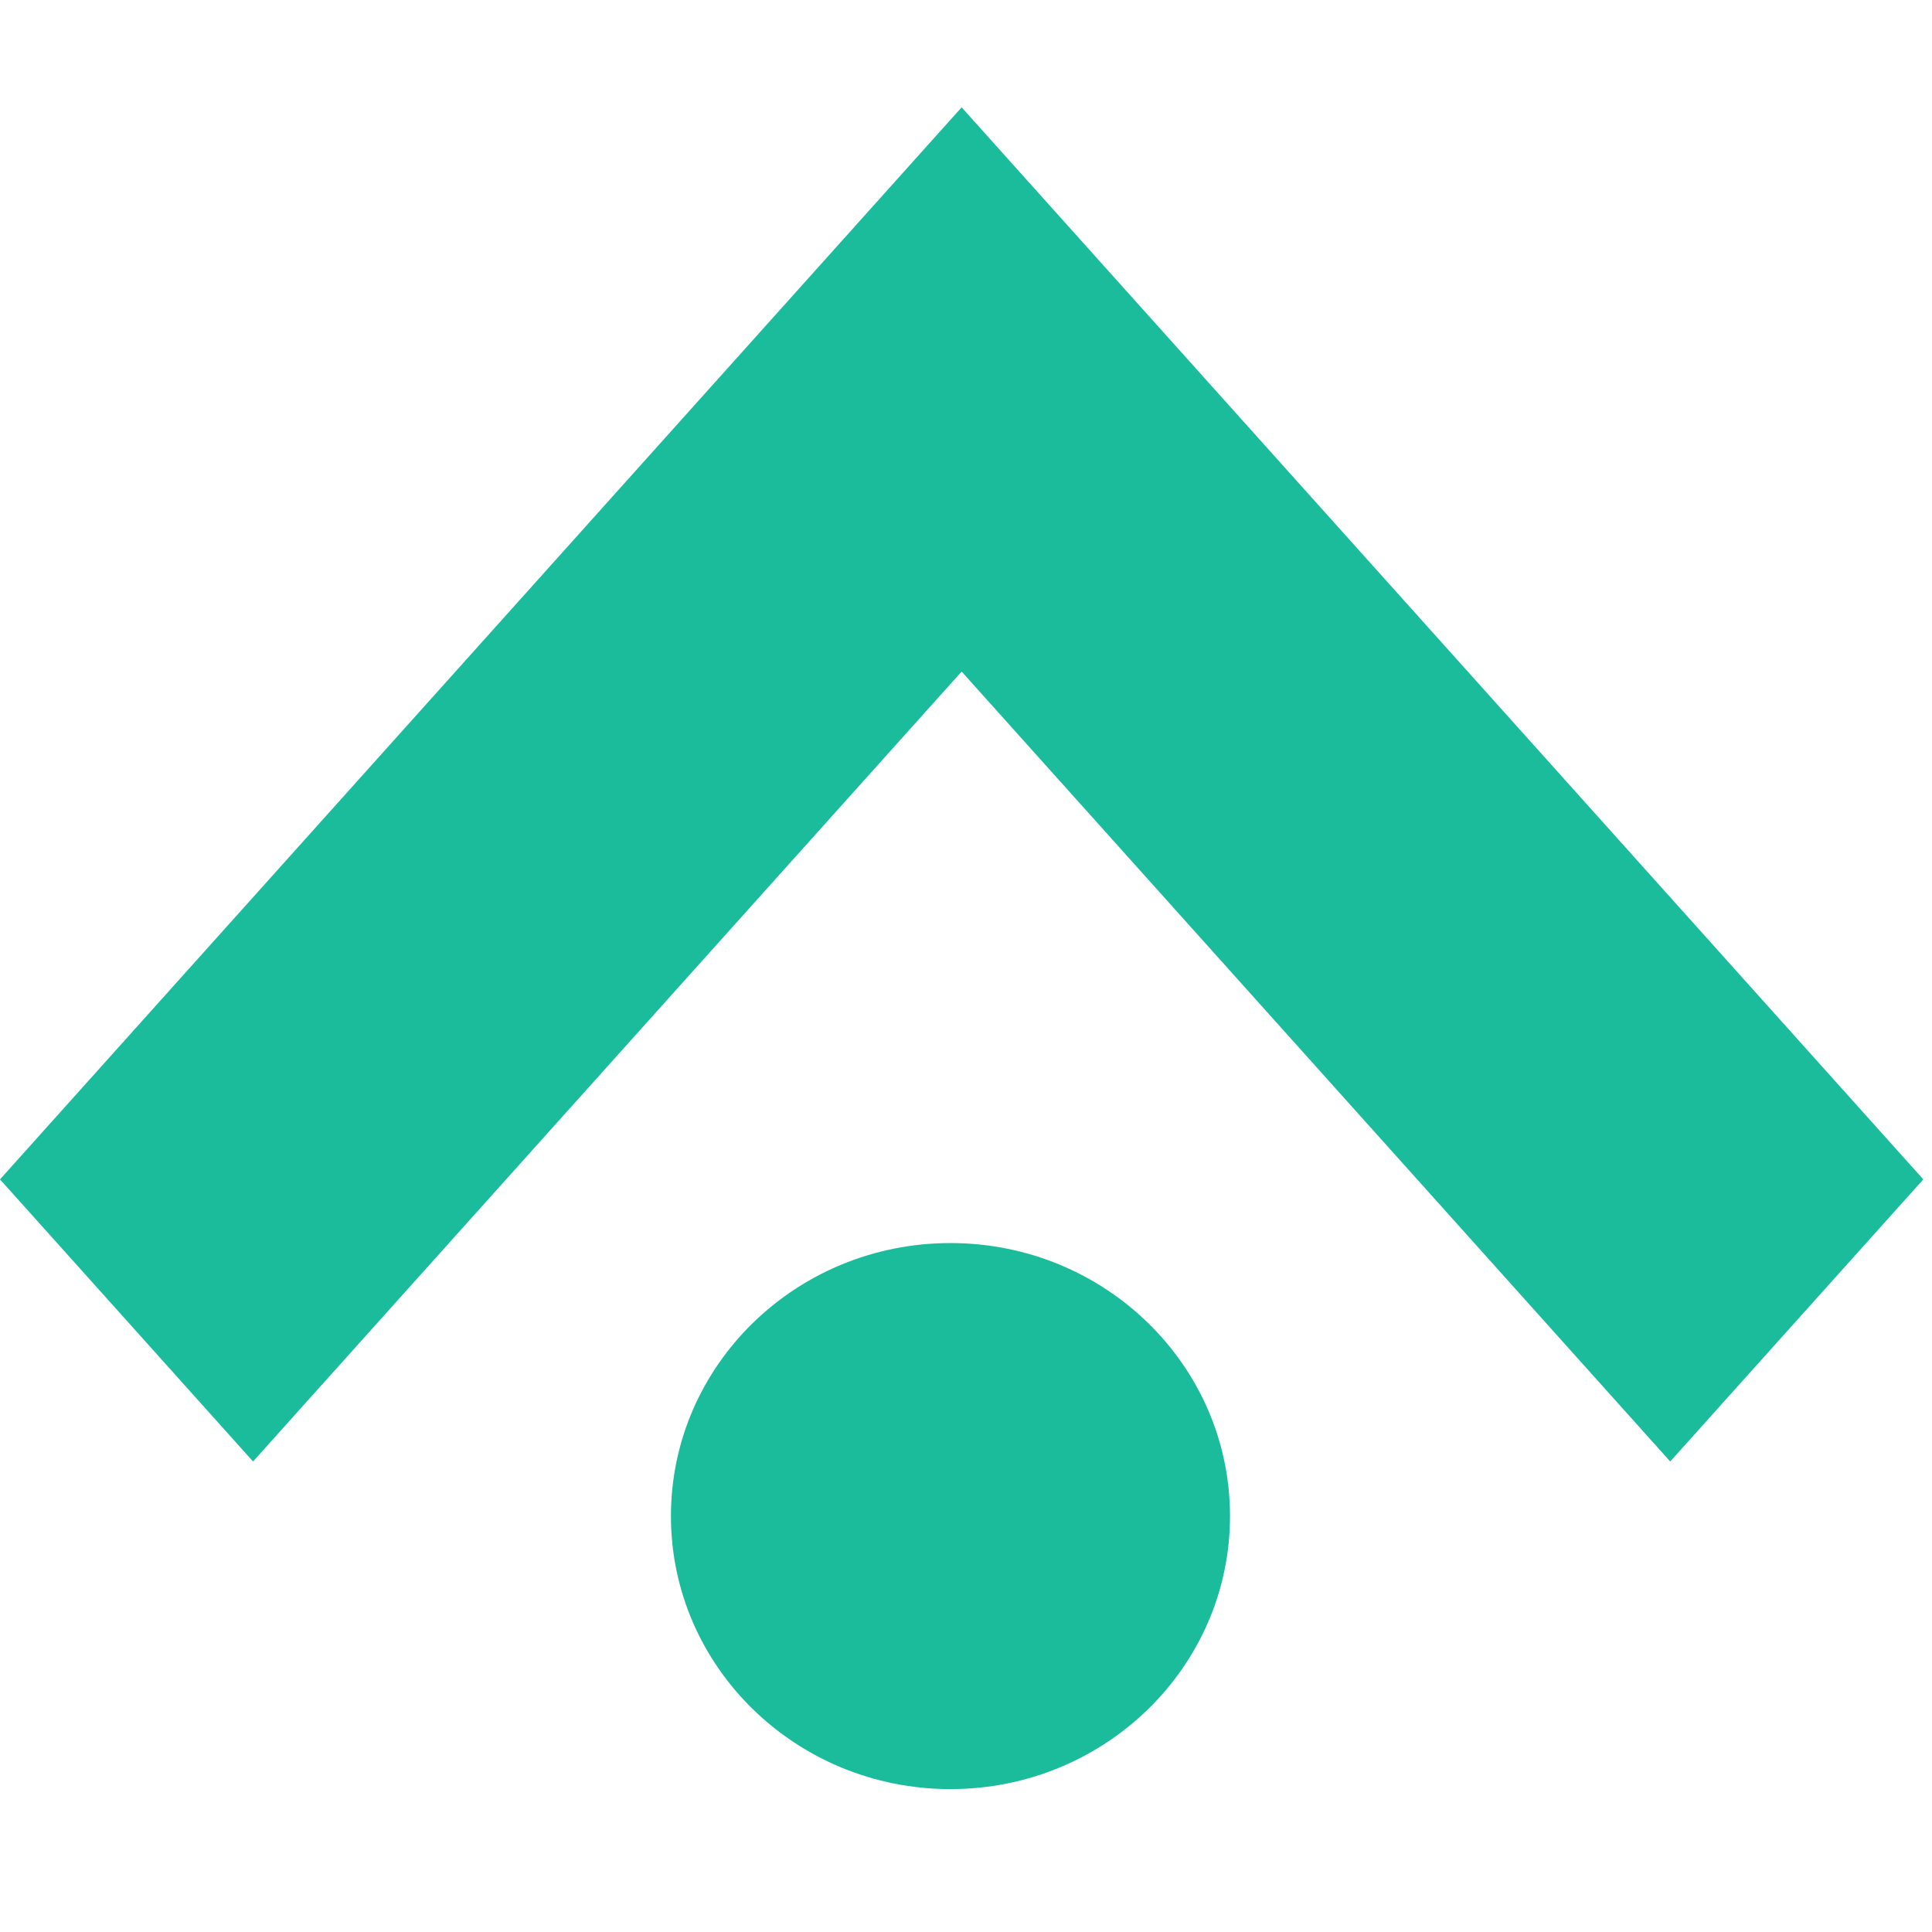
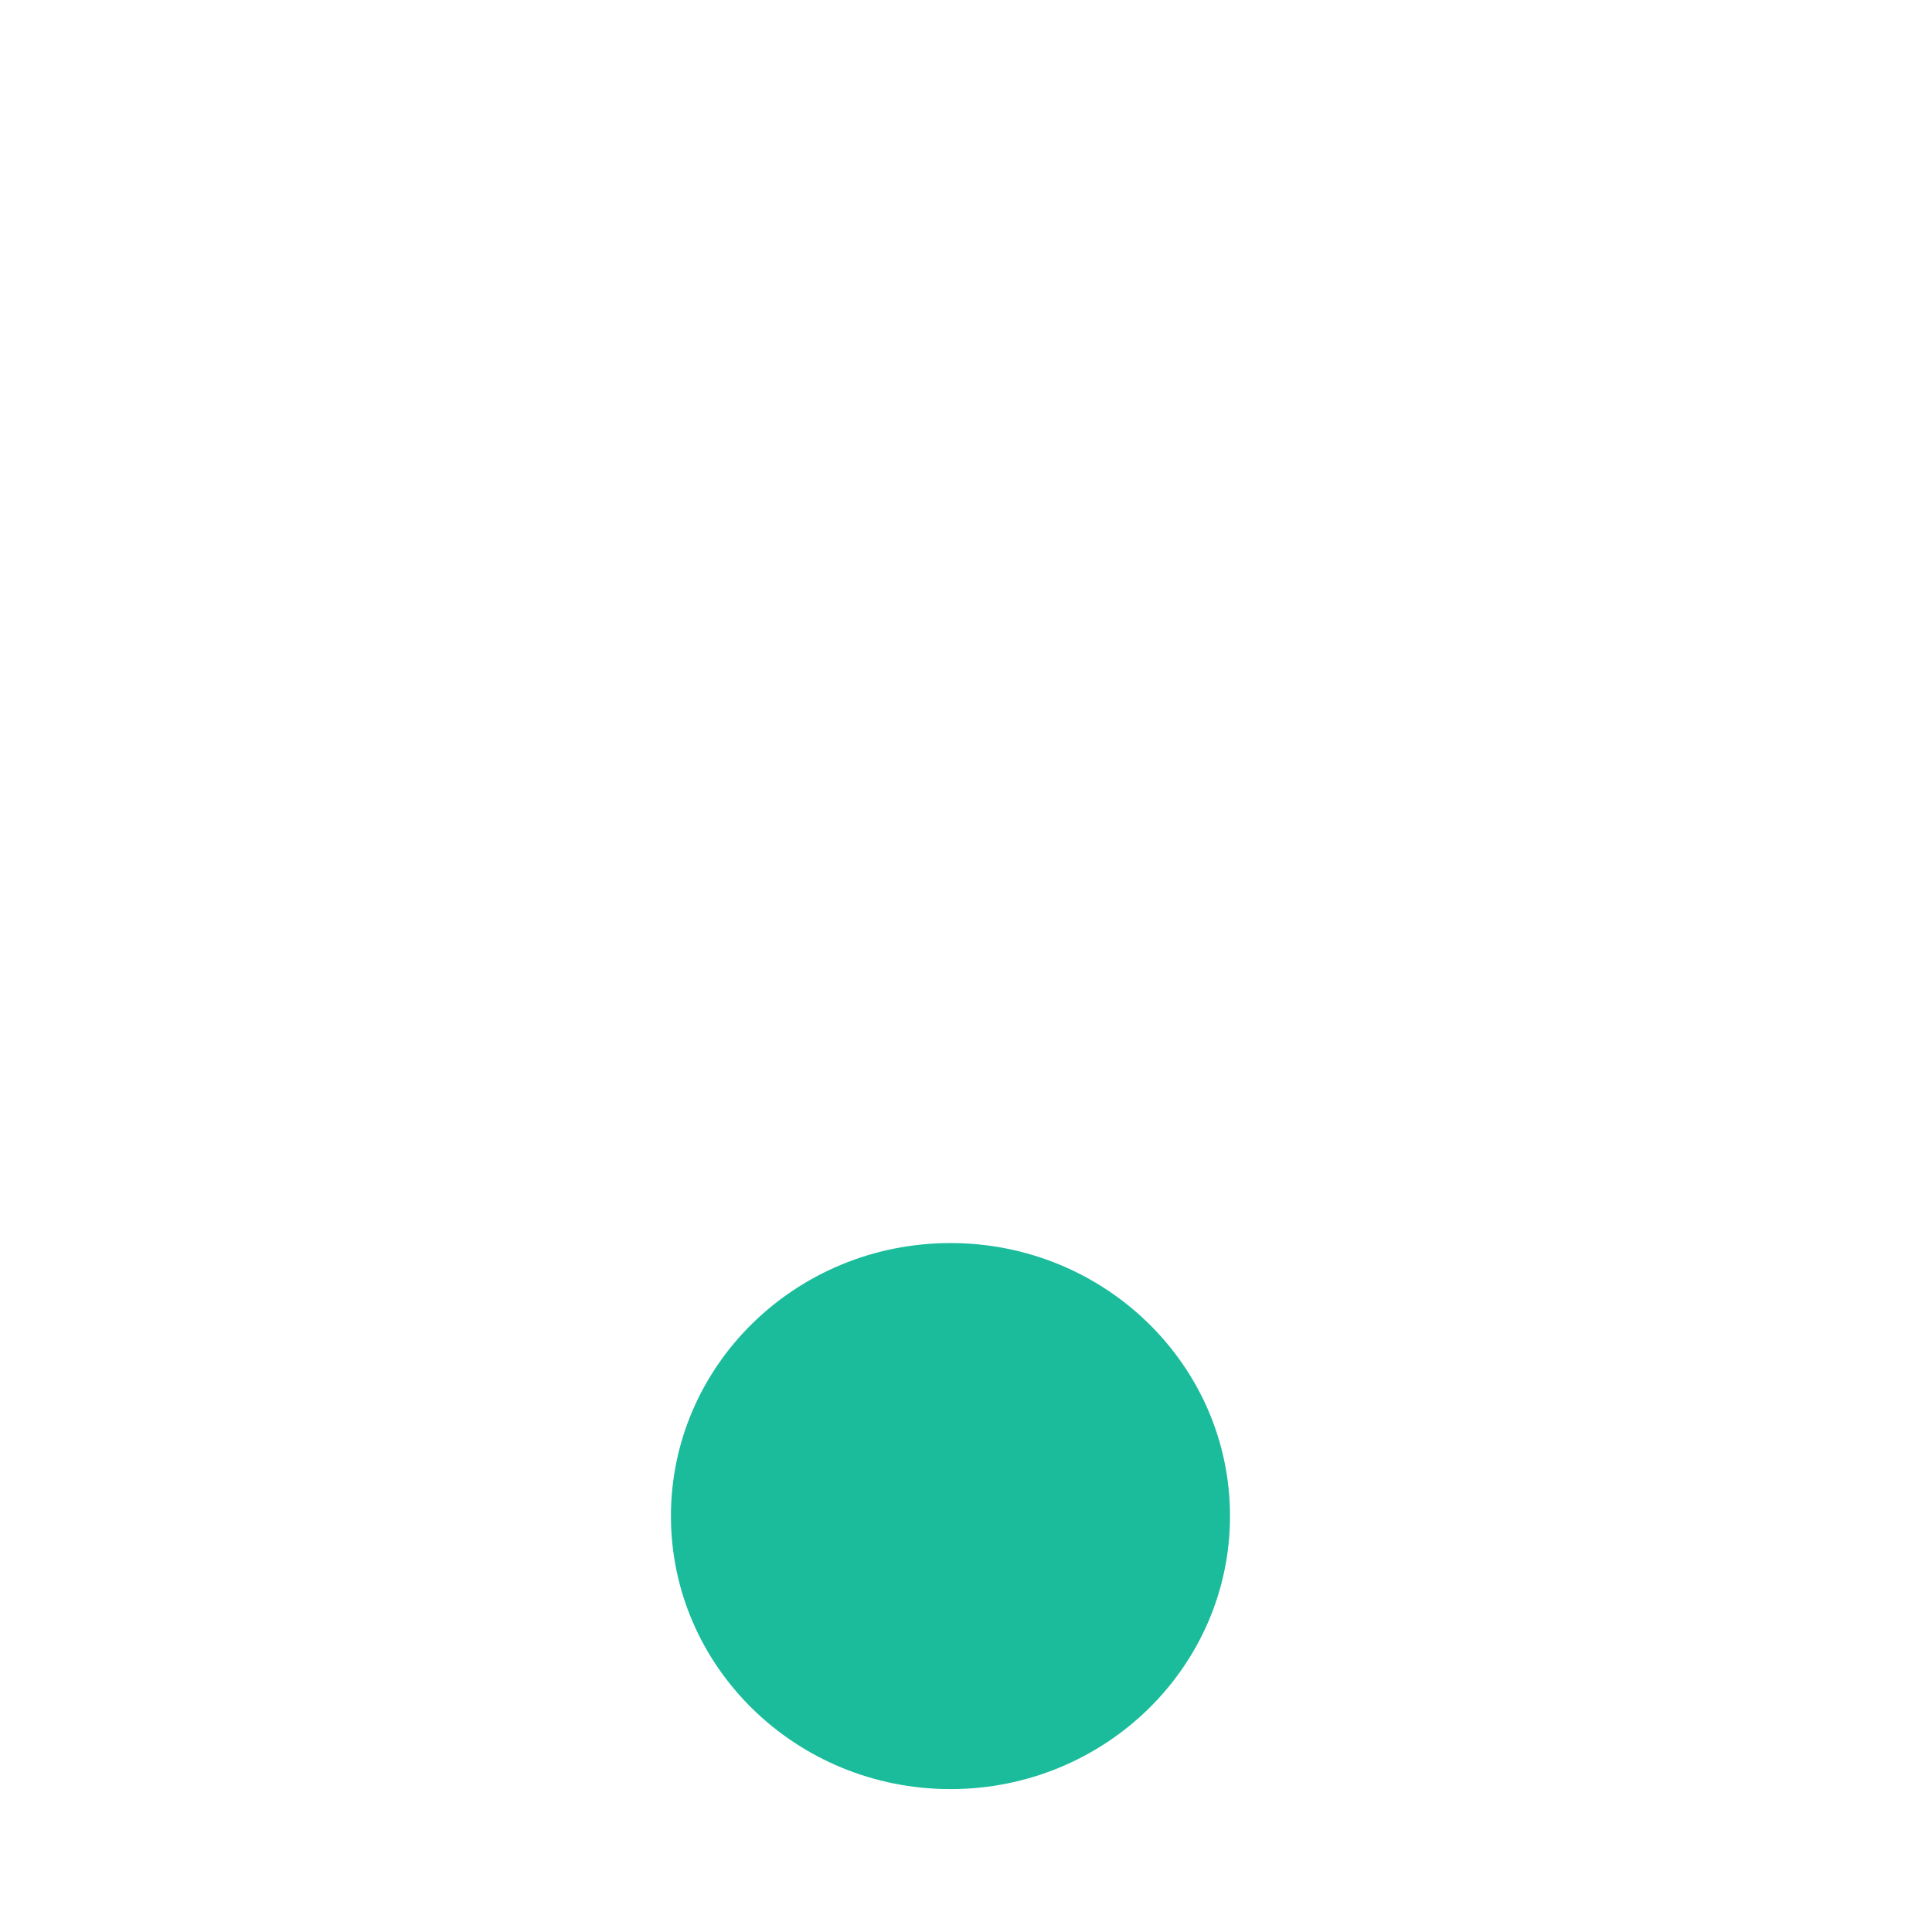
<svg xmlns="http://www.w3.org/2000/svg" width="54" height="54" viewBox="0 0 54 54" fill="none">
-   <path d="M53.757 32.964L33.951 10.885L26.878 3L19.805 10.885L0 32.964L7.073 40.849L26.878 18.77L46.683 40.849L53.757 32.964Z" fill="#1ABC9C" />
+   <path d="M53.757 32.964L33.951 10.885L26.878 3L19.805 10.885L0 32.964L7.073 40.849L26.878 18.77L46.683 40.849L53.757 32.964Z" fill="#0000" />
  <ellipse cx="26.566" cy="42.375" rx="7.813" ry="7.631" fill="#1ABC9C" />
</svg>
